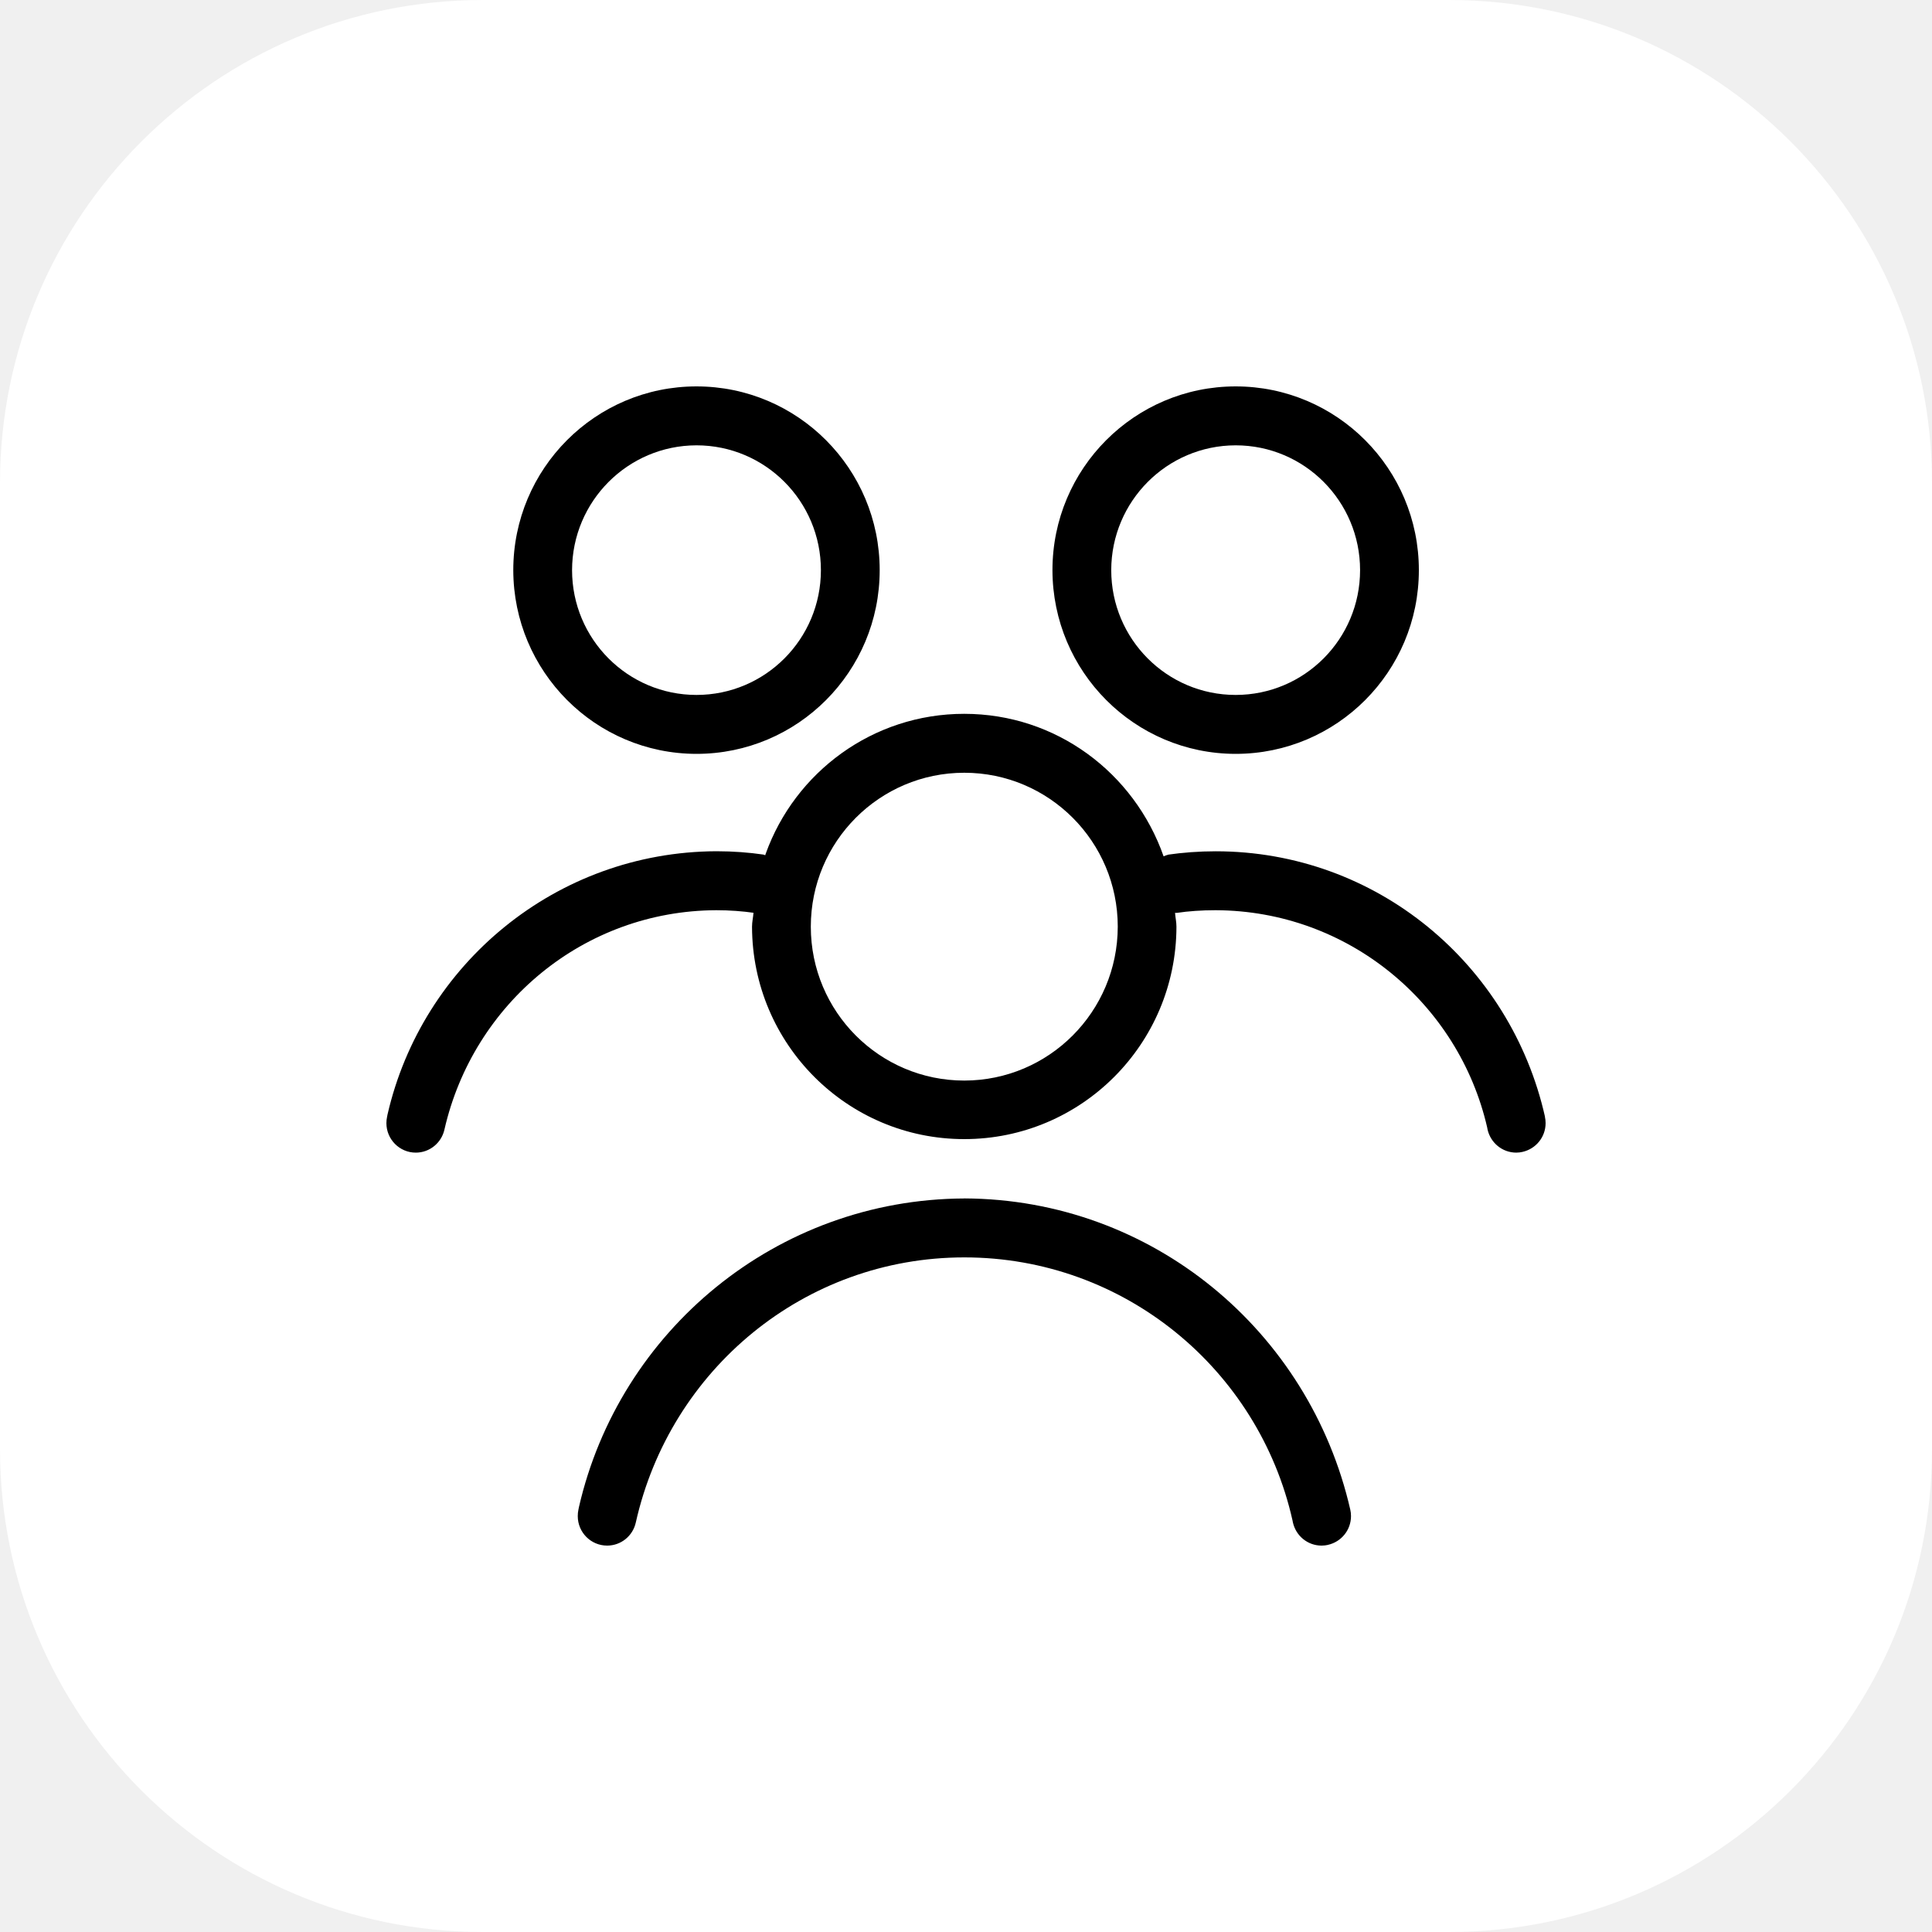
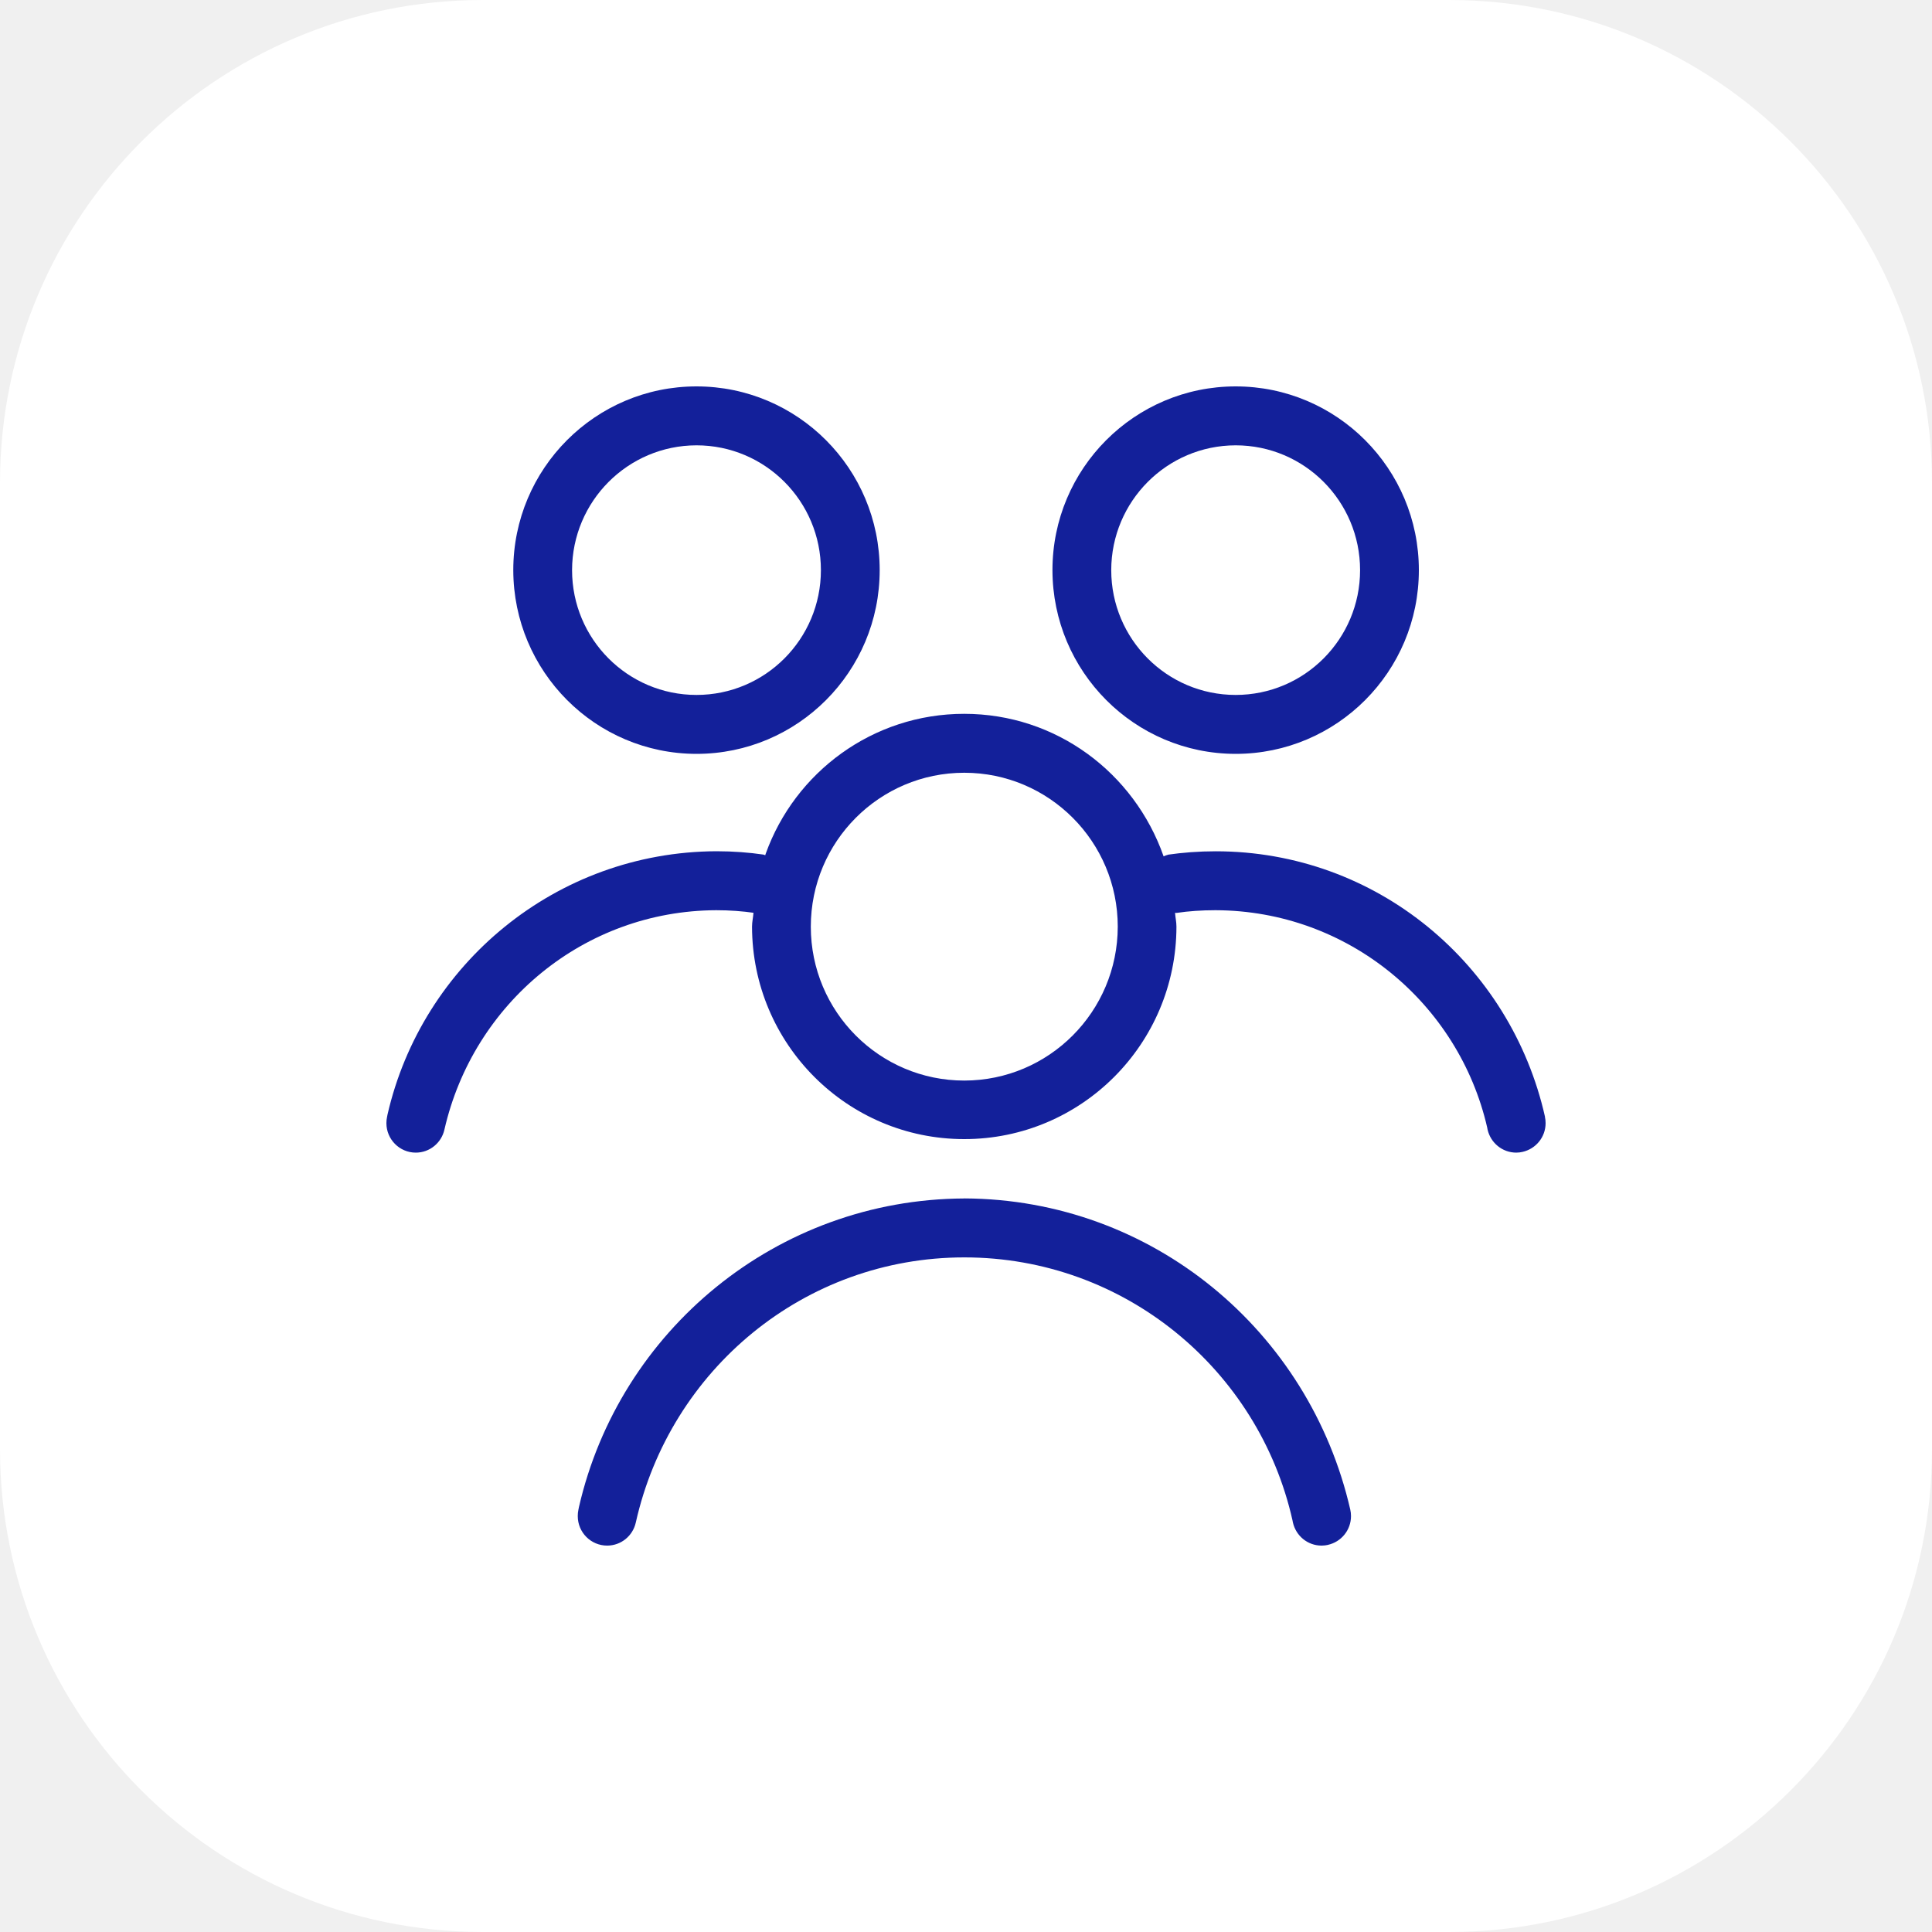
<svg xmlns="http://www.w3.org/2000/svg" preserveAspectRatio="none" overflow="visible" style="display: block;" width="40" height="40" viewBox="0 0 40 40" fill="none">
  <g id="icon">
    <rect width="40" height="40" rx="10" fill="white" />
-     <path id="Vector" d="M19.965 24.813C16.074 24.829 12.822 27.554 11.986 31.204L11.975 31.26C11.966 31.299 11.962 31.343 11.962 31.39C11.962 31.727 12.234 32 12.57 32C12.86 32 13.102 31.797 13.163 31.524L13.164 31.52C13.873 28.359 16.649 26.033 19.966 26.033C23.283 26.033 26.058 28.359 26.759 31.474L26.768 31.52C26.83 31.797 27.072 32 27.362 32H27.363C27.409 32 27.454 31.994 27.497 31.985L27.492 31.985C27.768 31.924 27.971 31.68 27.971 31.389C27.971 31.343 27.966 31.298 27.956 31.255L27.957 31.259C27.11 27.554 23.857 24.829 19.968 24.812H19.967L19.965 24.813ZM14.42 15.608C16.515 15.608 18.213 13.906 18.213 11.804C18.213 9.703 16.515 8 14.42 8C12.326 8 10.627 9.703 10.627 11.804C10.63 13.904 12.327 15.606 14.42 15.608ZM14.42 9.22C15.843 9.22 16.996 10.377 16.996 11.804C16.996 13.231 15.843 14.388 14.42 14.388C12.997 14.388 11.844 13.231 11.844 11.804C11.846 10.378 12.999 9.222 14.42 9.22ZM25.583 15.608C27.677 15.608 29.376 13.906 29.376 11.804C29.376 9.703 27.678 8 25.583 8C23.489 8 21.79 9.703 21.79 11.804C21.793 13.904 23.489 15.606 25.582 15.608H25.583ZM25.583 9.22C27.006 9.22 28.159 10.377 28.159 11.804C28.159 13.231 27.006 14.388 25.583 14.388C24.16 14.388 23.007 13.231 23.007 11.804C23.009 10.378 24.161 9.222 25.583 9.22ZM31.988 23.124C31.276 19.956 28.493 17.625 25.169 17.625C24.826 17.625 24.489 17.65 24.159 17.698L24.196 17.693C24.156 17.703 24.121 17.715 24.088 17.731L24.091 17.729C23.482 15.997 21.865 14.779 19.963 14.779C18.07 14.779 16.459 15.987 15.853 17.676L15.843 17.707C15.829 17.703 15.819 17.695 15.805 17.693C15.514 17.65 15.178 17.624 14.835 17.624C14.834 17.624 14.831 17.624 14.83 17.624C11.511 17.639 8.737 19.963 8.023 23.076L8.014 23.123C8.005 23.162 8 23.207 8 23.253C8 23.59 8.273 23.864 8.608 23.864C8.898 23.864 9.14 23.66 9.201 23.388L9.202 23.384C9.8 20.774 12.09 18.856 14.829 18.845H14.831C15.102 18.845 15.369 18.864 15.63 18.902L15.6 18.898C15.593 18.995 15.57 19.087 15.57 19.186C15.575 21.616 17.541 23.584 19.964 23.584C22.388 23.584 24.353 21.616 24.357 19.186V19.186C24.357 19.088 24.335 18.996 24.328 18.899C24.341 18.898 24.353 18.903 24.366 18.9C24.605 18.864 24.881 18.845 25.161 18.845C25.165 18.845 25.167 18.845 25.17 18.845C27.911 18.855 30.201 20.774 30.791 23.345L30.798 23.384C30.86 23.66 31.102 23.863 31.392 23.864C31.438 23.864 31.483 23.858 31.526 23.848L31.521 23.849C31.797 23.787 32 23.544 32 23.253C32 23.206 31.995 23.162 31.985 23.118L31.986 23.122L31.988 23.124ZM19.965 22.372C19.965 22.372 19.965 22.372 19.964 22.372C18.21 22.372 16.787 20.946 16.787 19.186C16.787 17.425 18.21 15.999 19.964 15.999C21.719 15.999 23.142 17.426 23.142 19.186C23.142 19.186 23.142 19.186 23.142 19.186C23.139 20.945 21.719 22.37 19.965 22.372Z" fill="black" />
+     <path id="Vector" d="M19.965 24.813C16.074 24.829 12.822 27.554 11.986 31.204L11.975 31.26C11.966 31.299 11.962 31.343 11.962 31.39C11.962 31.727 12.234 32 12.57 32C12.86 32 13.102 31.797 13.163 31.524L13.164 31.52C13.873 28.359 16.649 26.033 19.966 26.033C23.283 26.033 26.058 28.359 26.759 31.474L26.768 31.52C26.83 31.797 27.072 32 27.362 32H27.363C27.409 32 27.454 31.994 27.497 31.985L27.492 31.985C27.768 31.924 27.971 31.68 27.971 31.389C27.971 31.343 27.966 31.298 27.956 31.255L27.957 31.259C27.11 27.554 23.857 24.829 19.968 24.812H19.967L19.965 24.813ZM14.42 15.608C16.515 15.608 18.213 13.906 18.213 11.804C18.213 9.703 16.515 8 14.42 8C12.326 8 10.627 9.703 10.627 11.804C10.63 13.904 12.327 15.606 14.42 15.608ZM14.42 9.22C15.843 9.22 16.996 10.377 16.996 11.804C16.996 13.231 15.843 14.388 14.42 14.388C12.997 14.388 11.844 13.231 11.844 11.804C11.846 10.378 12.999 9.222 14.42 9.22ZM25.583 15.608C27.677 15.608 29.376 13.906 29.376 11.804C29.376 9.703 27.678 8 25.583 8C23.489 8 21.79 9.703 21.79 11.804C21.793 13.904 23.489 15.606 25.582 15.608H25.583ZM25.583 9.22C27.006 9.22 28.159 10.377 28.159 11.804C28.159 13.231 27.006 14.388 25.583 14.388C24.16 14.388 23.007 13.231 23.007 11.804C23.009 10.378 24.161 9.222 25.583 9.22ZM31.988 23.124C31.276 19.956 28.493 17.625 25.169 17.625C24.826 17.625 24.489 17.65 24.159 17.698L24.196 17.693C24.156 17.703 24.121 17.715 24.088 17.731L24.091 17.729C23.482 15.997 21.865 14.779 19.963 14.779C18.07 14.779 16.459 15.987 15.853 17.676L15.843 17.707C15.829 17.703 15.819 17.695 15.805 17.693C15.514 17.65 15.178 17.624 14.835 17.624C14.834 17.624 14.831 17.624 14.83 17.624C11.511 17.639 8.737 19.963 8.023 23.076L8.014 23.123C8.005 23.162 8 23.207 8 23.253C8 23.59 8.273 23.864 8.608 23.864C8.898 23.864 9.14 23.66 9.201 23.388L9.202 23.384C9.8 20.774 12.09 18.856 14.829 18.845H14.831C15.102 18.845 15.369 18.864 15.63 18.902L15.6 18.898C15.593 18.995 15.57 19.087 15.57 19.186C15.575 21.616 17.541 23.584 19.964 23.584C22.388 23.584 24.353 21.616 24.357 19.186V19.186C24.357 19.088 24.335 18.996 24.328 18.899C24.341 18.898 24.353 18.903 24.366 18.9C24.605 18.864 24.881 18.845 25.161 18.845C25.165 18.845 25.167 18.845 25.17 18.845C27.911 18.855 30.201 20.774 30.791 23.345L30.798 23.384C30.86 23.66 31.102 23.863 31.392 23.864C31.438 23.864 31.483 23.858 31.526 23.848L31.521 23.849C31.797 23.787 32 23.544 32 23.253C32 23.206 31.995 23.162 31.985 23.118L31.986 23.122L31.988 23.124ZM19.965 22.372C19.965 22.372 19.965 22.372 19.964 22.372C18.21 22.372 16.787 20.946 16.787 19.186C16.787 17.425 18.21 15.999 19.964 15.999C21.719 15.999 23.142 17.426 23.142 19.186C23.142 19.186 23.142 19.186 23.142 19.186C23.139 20.945 21.719 22.37 19.965 22.372Z" fill="#13209A" />
  </g>
</svg>
